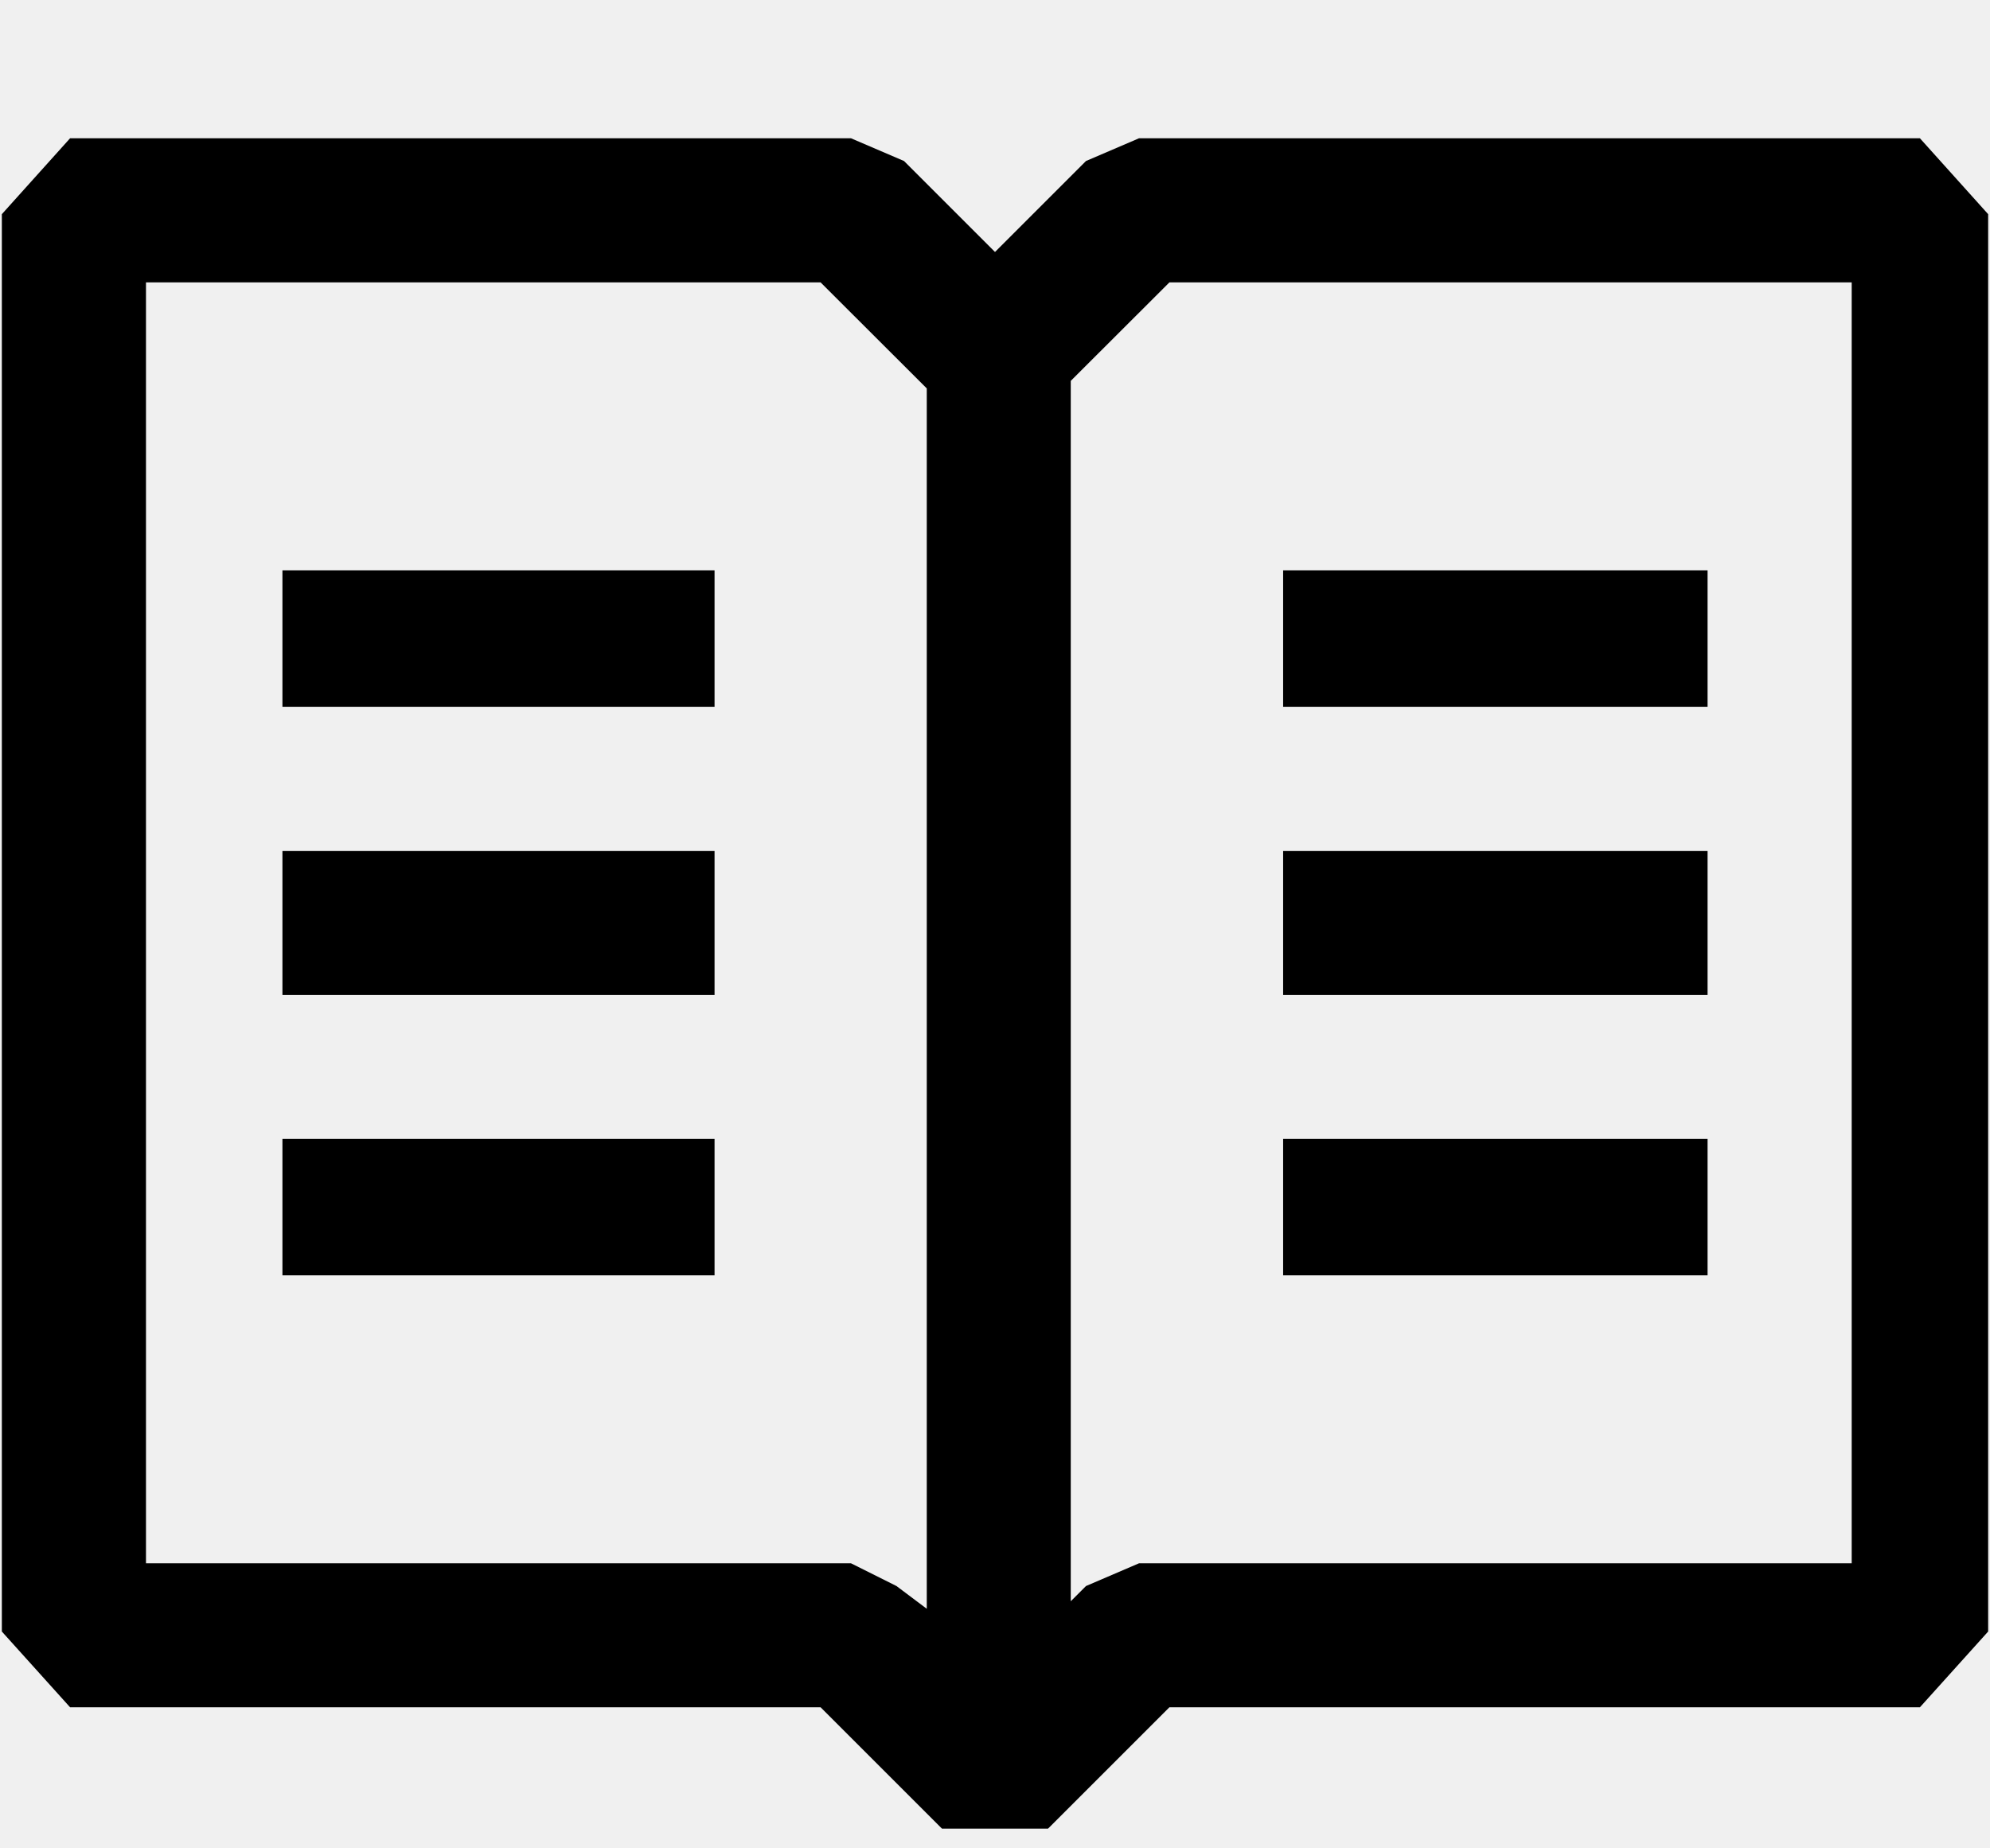
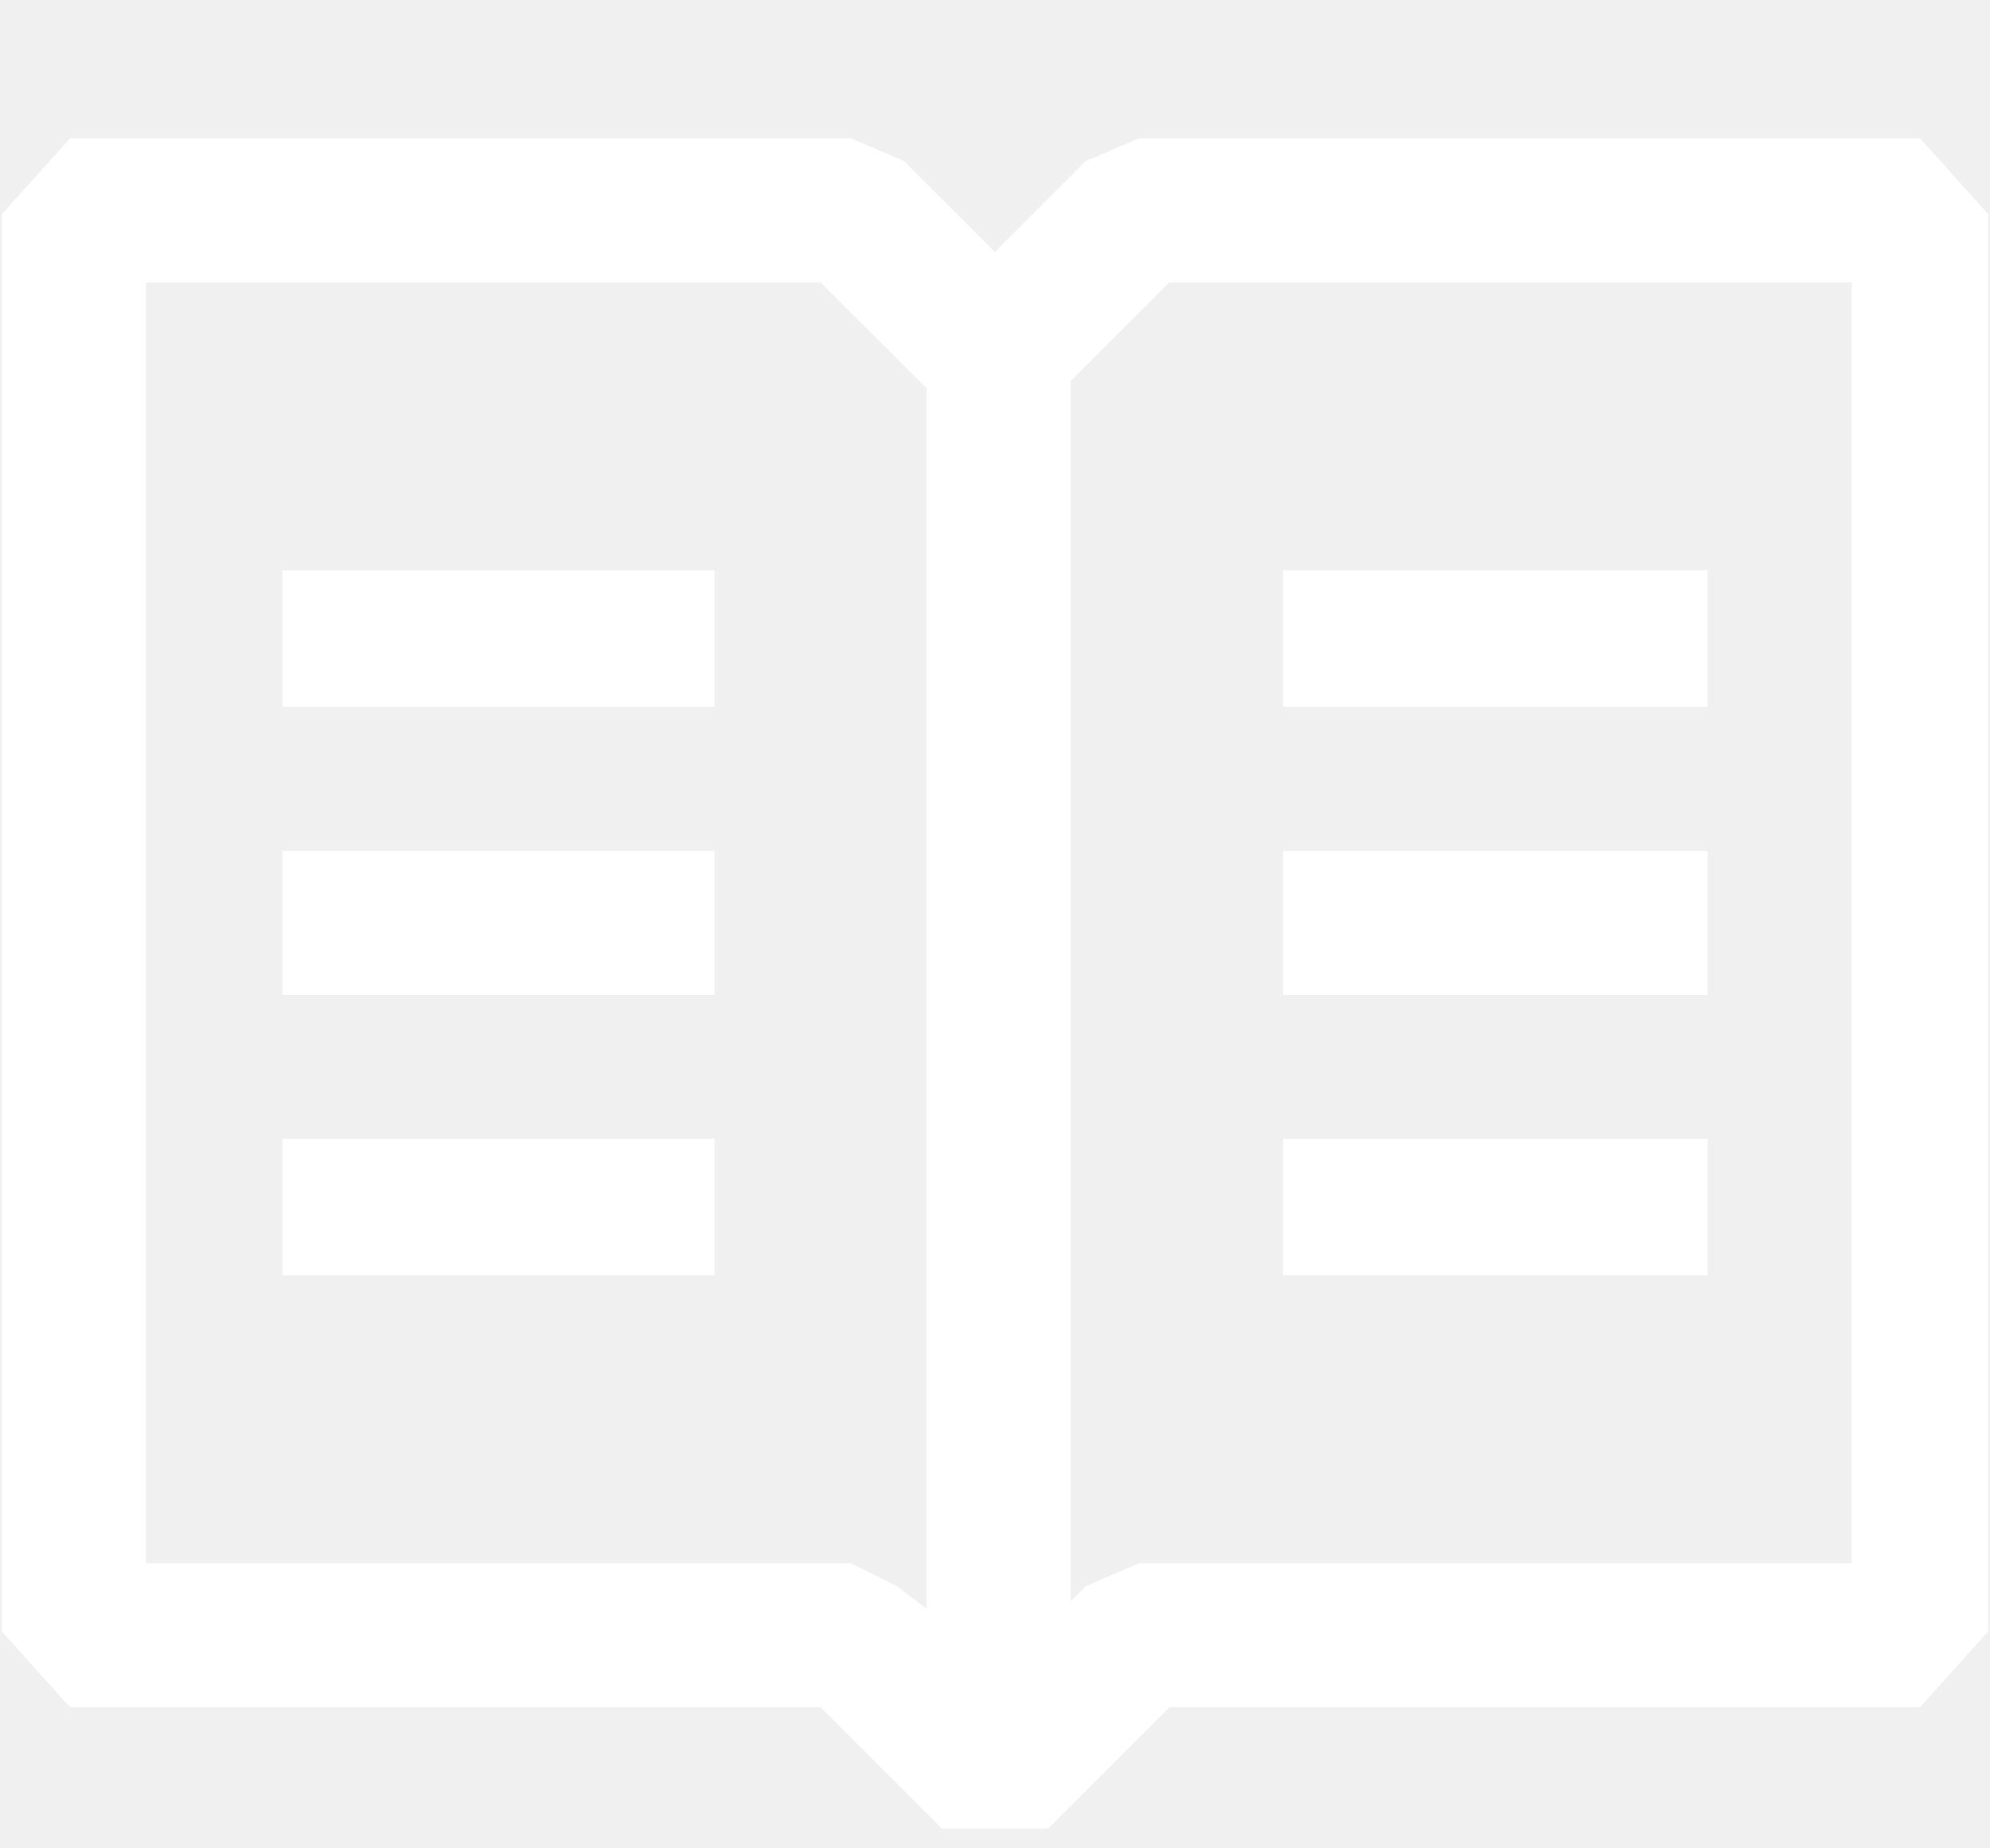
<svg xmlns="http://www.w3.org/2000/svg" width="14" height="13" viewBox="0 0 14 13" fill="none">
-   <path d="M13.507 0.973L13.987 1.507V11.48L13.507 12.013H8.227L7.373 12.867H6.627L5.773 12.013H0.493L0.013 11.48V1.507L0.493 0.973H5.987L6.36 1.133L7 1.773L7.64 1.133L8.013 0.973H13.507ZM6.52 11.32V2.733L5.773 1.987H1.027V11H5.987L6.307 11.16L6.52 11.32ZM13.027 11V1.987H8.227L7.533 2.68V11.267L7.64 11.16L8.013 11H13.027ZM5.027 4.013V4.973H1.987V4.013H5.027ZM5.027 8.013V8.973H1.987V8.013H5.027ZM1.987 5.987V7H5.027V5.987H1.987ZM12.013 4.013V4.973H9.027V4.013H12.013ZM9.027 5.987V7H12.013V5.987H9.027ZM9.027 8.013V8.973H12.013V8.013H9.027Z" fill="#000000" />
+   <path d="M13.507 0.973L13.987 1.507V11.48L13.507 12.013H8.227L7.373 12.867H6.627L5.773 12.013H0.493L0.013 11.48V1.507L0.493 0.973H5.987L6.36 1.133L7 1.773L7.64 1.133L8.013 0.973H13.507ZM6.52 11.32V2.733L5.773 1.987H1.027V11H5.987L6.307 11.16L6.52 11.32ZM13.027 11V1.987H8.227L7.533 2.68V11.267L7.64 11.16L8.013 11H13.027ZM5.027 4.013V4.973H1.987V4.013H5.027ZM5.027 8.013V8.973H1.987V8.013H5.027ZM1.987 5.987V7H5.027V5.987H1.987ZM12.013 4.013V4.973H9.027V4.013H12.013ZM9.027 5.987V7H12.013V5.987H9.027ZM9.027 8.013V8.973H12.013V8.013H9.027Z" fill="white" />
</svg>
